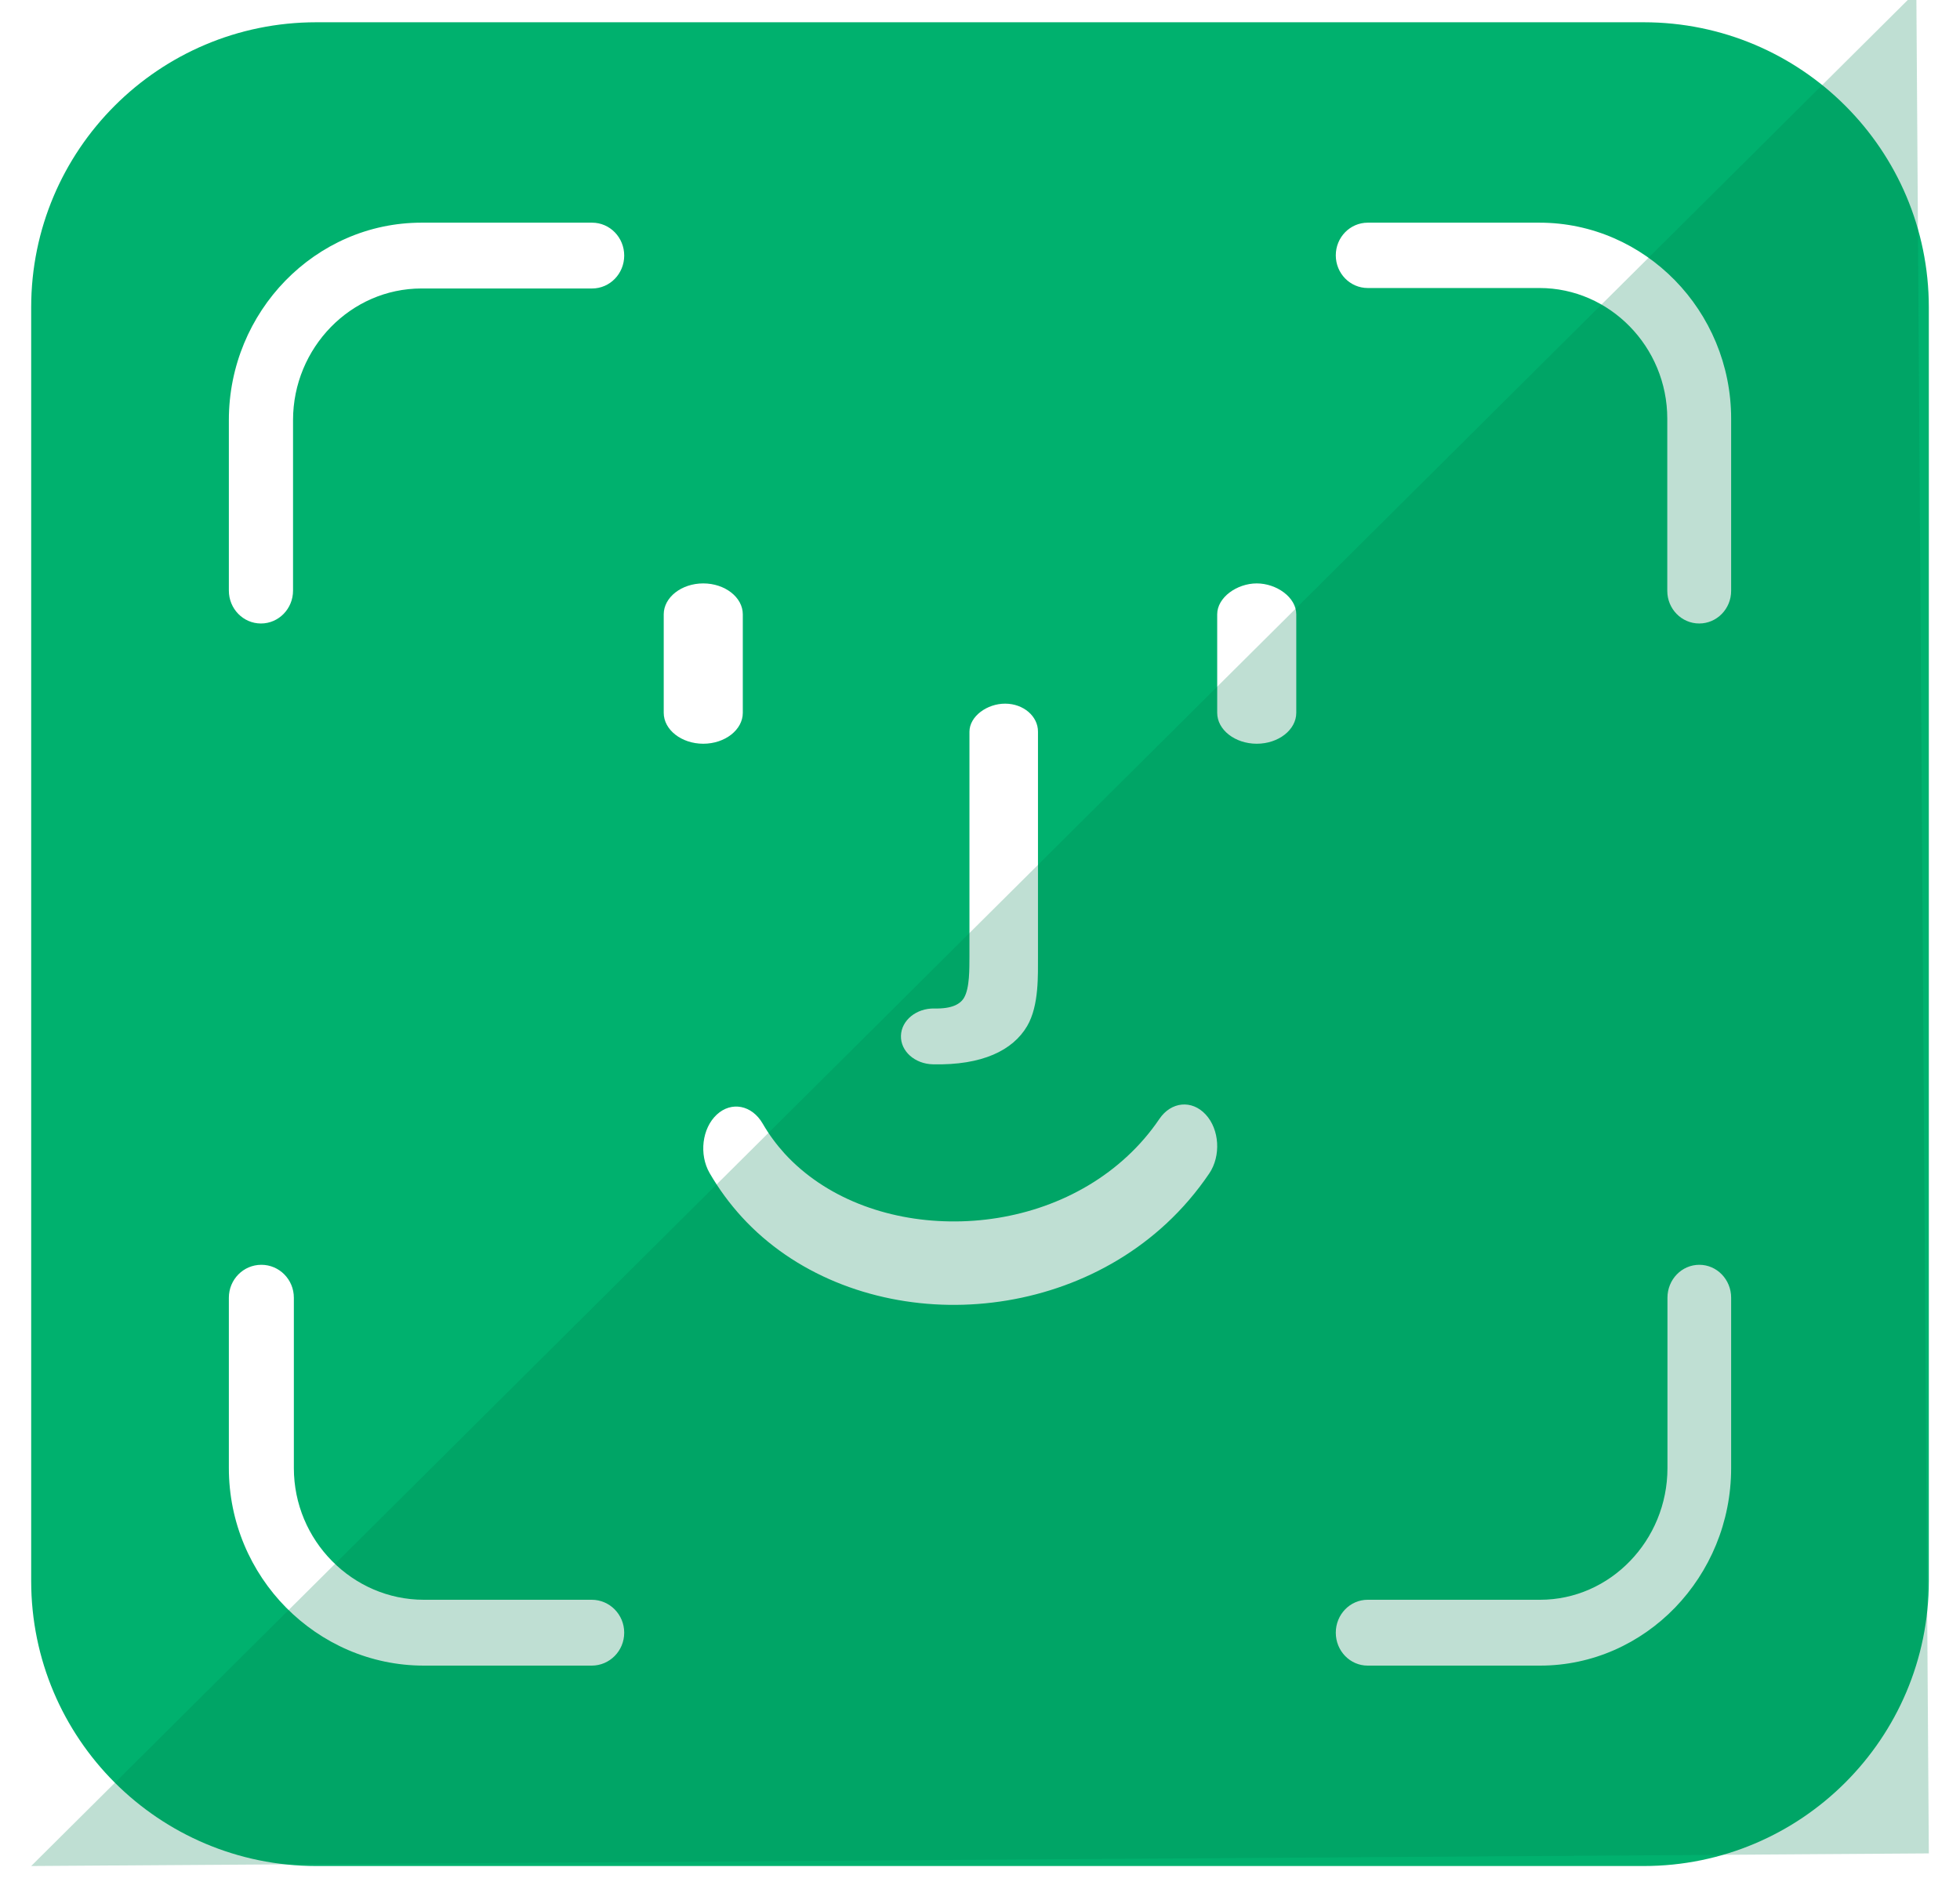
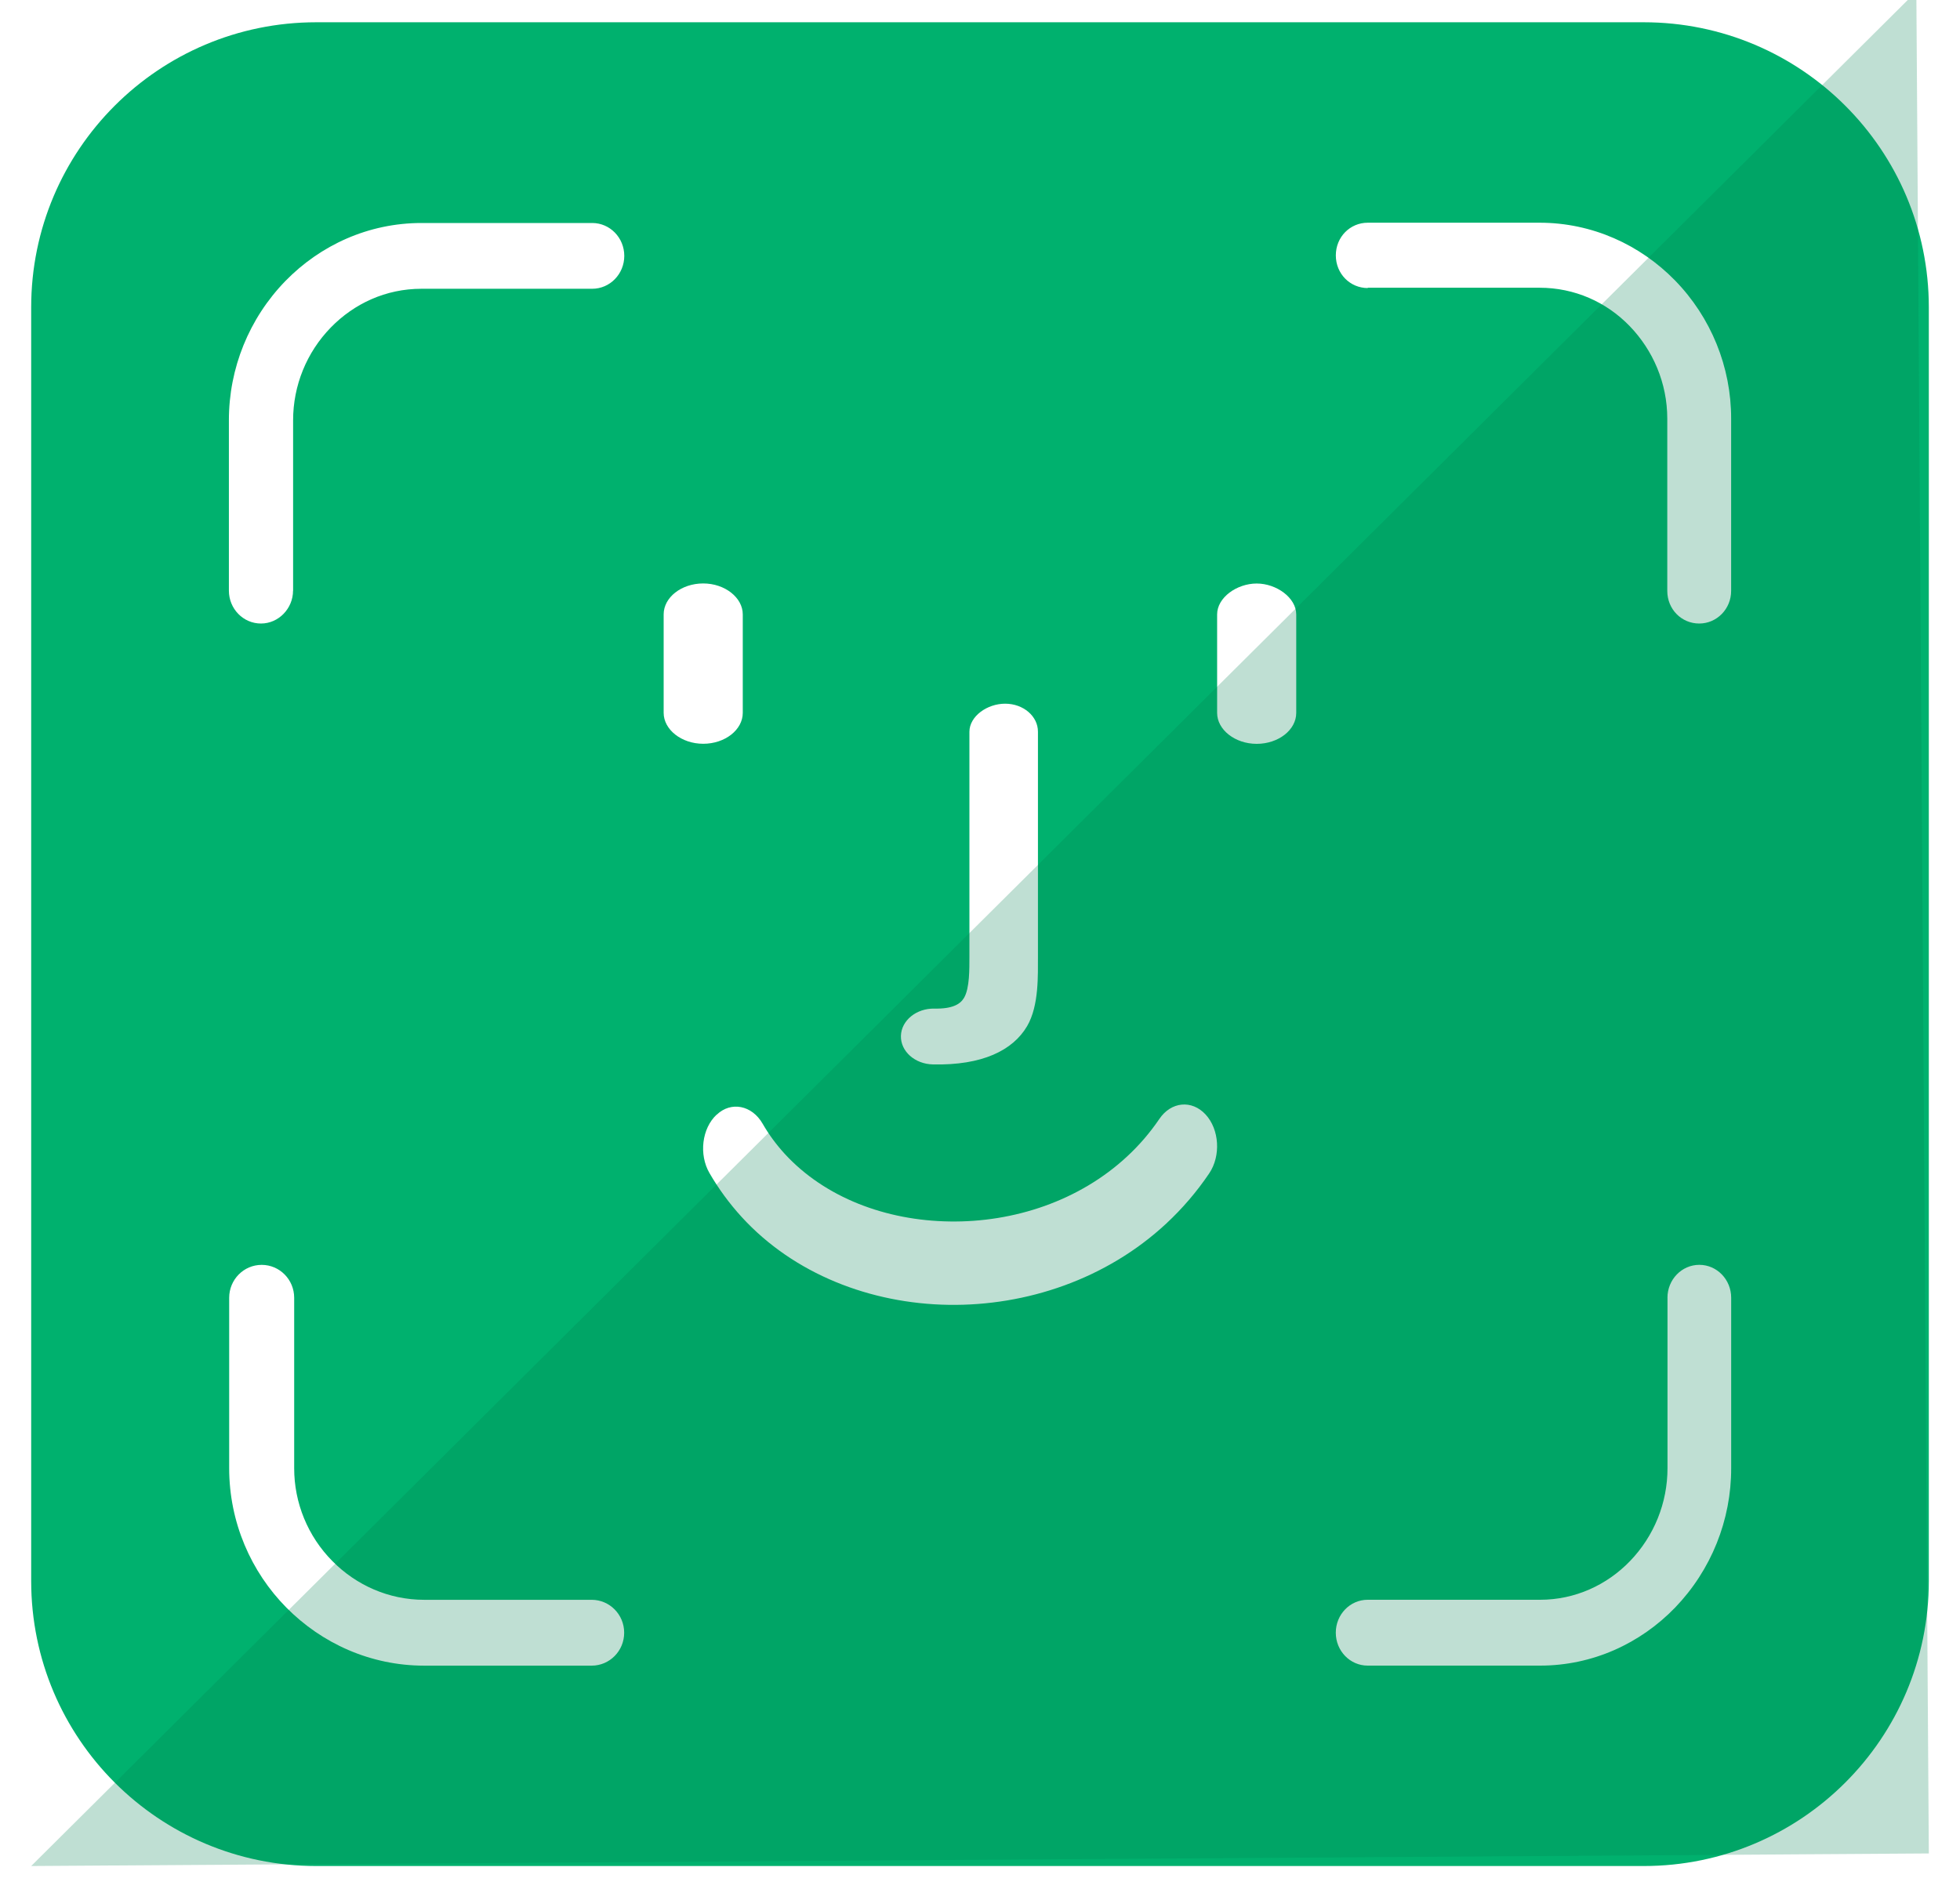
- <svg xmlns="http://www.w3.org/2000/svg" width="55px" height="53px" viewBox="0 0 55 53" version="1.1">
-   <g id="Iconography-&amp;-Interface-Details" stroke="none" stroke-width="1" fill="none" fill-rule="evenodd">
-     <g id="Icons" transform="translate(-1296, -158)">
-       <g id="UI-Elements/Icon-/-Account-Settings-/-FaceID" transform="translate(1288, 153)">
-         <rect id="Rectangle" x="0" y="0" width="71" height="63" />
-         <g id="Path-10" transform="translate(8.875, 5.625)">
-           <g id="Mask" fill="#00B16E">
-             <path d="M8,0 L45.25,0 C49.668,-8.11624501e-16 53.25,3.582 53.25,8 L53.25,43.75 C53.25,48.168 49.668,51.75 45.25,51.75 L8,51.75 C3.582,51.75 5.41083001e-16,48.168 0,43.75 L0,8 C-5.41083001e-16,3.582 3.582,8.11624501e-16 8,0 Z M37.506,7.459 C37.01,7.459 36.609,7.049 36.609,6.542 C36.609,6.035 37.01,5.625 37.506,5.625 L42.326,5.625 C43.805,5.625 45.149,6.245 46.124,7.241 C47.099,8.238 47.703,9.614 47.703,11.127 L47.703,15.958 C47.703,16.465 47.302,16.875 46.807,16.875 C46.312,16.875 45.911,16.465 45.911,15.958 L45.911,11.127 C45.911,10.119 45.508,9.202 44.857,8.537 C44.208,7.873 43.312,7.459 42.326,7.459 L37.506,7.459 Z M45.916,35.799 C45.916,35.288 46.316,34.875 46.81,34.875 C47.303,34.875 47.703,35.288 47.703,35.799 L47.703,40.58 C47.703,42.106 47.099,43.492 46.129,44.497 C45.157,45.502 43.817,46.125 42.342,46.125 L37.503,46.125 C37.009,46.125 36.609,45.712 36.609,45.201 C36.609,44.69 37.009,44.277 37.503,44.277 L42.342,44.277 C43.325,44.277 44.218,43.862 44.866,43.19 C45.513,42.521 45.916,41.597 45.916,40.58 L45.916,35.799 Z M15.729,44.277 C16.233,44.277 16.641,44.69 16.641,45.201 C16.641,45.712 16.233,46.125 15.729,46.125 L11.019,46.125 C9.514,46.125 8.146,45.5 7.154,44.497 C6.161,43.492 5.547,42.106 5.547,40.58 L5.547,35.799 C5.547,35.288 5.955,34.875 6.459,34.875 C6.963,34.875 7.371,35.288 7.371,35.799 L7.371,40.58 C7.371,41.597 7.781,42.521 8.443,43.19 C9.104,43.86 10.016,44.277 11.019,44.277 L15.729,44.277 Z M7.348,15.952 C7.348,16.462 6.945,16.875 6.448,16.875 C5.95,16.875 5.547,16.462 5.547,15.952 L5.547,11.165 C5.547,9.641 6.156,8.256 7.134,7.252 C8.114,6.247 9.465,5.625 10.951,5.625 L15.74,5.625 C16.238,5.625 16.641,6.038 16.641,6.548 C16.641,7.059 16.238,7.472 15.74,7.472 L10.951,7.472 C9.961,7.472 9.06,7.887 8.407,8.557 C7.755,9.227 7.348,10.15 7.348,11.165 L7.348,15.952 Z M18.859,15.75 C19.468,15.75 19.969,16.14 19.969,16.618 L19.969,19.382 C19.969,19.858 19.47,20.25 18.859,20.25 C18.251,20.25 17.75,19.86 17.75,19.382 L17.75,16.618 C17.75,16.142 18.248,15.75 18.859,15.75 Z M26.329,19.912 C26.331,19.478 26.825,19.123 27.334,19.125 C27.844,19.127 28.254,19.478 28.252,19.912 L28.252,26.237 C28.248,26.709 28.29,27.593 27.947,28.176 C27.546,28.857 26.686,29.279 25.306,29.248 C24.797,29.238 24.394,28.88 24.407,28.446 C24.419,28.013 24.84,27.67 25.349,27.681 C25.839,27.692 26.072,27.558 26.177,27.38 C26.339,27.105 26.326,26.549 26.329,26.237 L26.329,19.912 Z M19.237,30.661 C19.648,30.278 20.226,30.39 20.528,30.914 C20.706,31.222 20.912,31.499 21.143,31.754 C22.275,32.989 23.991,33.632 25.775,33.657 C27.576,33.685 29.415,33.081 30.763,31.825 C31.096,31.515 31.396,31.169 31.656,30.785 C31.987,30.292 32.571,30.237 32.958,30.657 C33.347,31.077 33.39,31.818 33.059,32.31 C32.701,32.838 32.298,33.306 31.855,33.717 C30.174,35.28 27.928,36.031 25.753,35.999 C23.56,35.967 21.409,35.136 19.944,33.536 C19.604,33.164 19.299,32.751 19.038,32.301 C18.737,31.779 18.825,31.045 19.237,30.661 Z M34.391,15.75 C34.945,15.75 35.5,16.14 35.5,16.618 L35.5,19.382 C35.5,19.858 35.002,20.25 34.391,20.25 C33.782,20.25 33.281,19.86 33.281,19.382 L33.281,16.618 C33.281,16.142 33.836,15.75 34.391,15.75 Z" id="Fill-1" />
-           </g>
-           <polygon id="Path-2" fill="#007E4E" opacity="0.25" points="0 51.75 52.9 -0.865 53.25 51.396" />
-         </g>
-       </g>
-     </g>
-   </g>
+ <svg xmlns="http://www.w3.org/2000/svg" width="55" height="53" fill-rule="evenodd">
+   <path d="M8.875.625h37.25a8 8 0 0 1 8 8v35.75a8 8 0 0 1-8 8H8.875a8 8 0 0 1-8-8V8.625a8 8 0 0 1 8-8zm29.506 7.46c-.495 0-.896-.4-.896-.917s.4-.917.896-.917h4.82c1.48 0 2.823.62 3.798 1.616a5.55 5.55 0 0 1 1.579 3.887v4.83c0 .507-.4.917-.896.917s-.896-.4-.896-.917v-4.83c0-1.008-.403-1.925-1.054-2.6s-1.546-1.078-2.53-1.078h-4.82zm8.41 28.34c0-.51.4-.924.894-.924s.894.413.894.924v4.78a5.63 5.63 0 0 1-1.574 3.917c-.972 1.005-2.312 1.628-3.787 1.628h-4.84c-.494 0-.894-.413-.894-.924s.4-.924.894-.924h4.84c.982 0 1.876-.415 2.523-1.087a3.75 3.75 0 0 0 1.051-2.61v-4.78zm-30.188 8.478c.504 0 .912.413.912.924s-.408.924-.912.924h-4.7c-1.505 0-2.873-.625-3.865-1.628s-1.607-2.39-1.607-3.917v-4.78c0-.51.408-.924.912-.924s.912.413.912.924v4.78a3.7 3.7 0 0 0 1.072 2.61c.66.67 1.573 1.087 2.576 1.087h4.7zm-8.38-28.325c0 .5-.403.923-.9.923s-.9-.413-.9-.923V11.8a5.6 5.6 0 0 1 1.587-3.914c.98-1.005 2.33-1.627 3.818-1.627h4.79c.498 0 .9.413.9.923s-.403.923-.9.923h-4.79c-1 0-1.89.415-2.544 1.086a3.73 3.73 0 0 0-1.059 2.608v4.786zm11.51-.202c.61 0 1.11.4 1.11.868v2.764c0 .476-.498.868-1.11.868s-1.11-.4-1.11-.868v-2.764c0-.476.498-.868 1.11-.868zm7.47 4.162c.002-.433.496-.788 1.005-.787s.92.353.918.787v6.325c-.004.472.038 1.356-.305 1.94-.4.68-1.26 1.103-2.64 1.073-.51-.01-.912-.37-.9-.802s.434-.776.943-.765c.5.01.723-.123.827-.3.163-.275.15-.83.152-1.142v-6.325zm-7.092 10.75c.4-.383.99-.27 1.29.253.177.308.383.585.615.84 1.132 1.235 2.848 1.878 4.632 1.903 1.8.028 3.64-.576 4.988-1.832a6.12 6.12 0 0 0 .893-1.04c.33-.494.915-.55 1.302-.13s.432 1.162.1 1.653a8.15 8.15 0 0 1-1.204 1.407c-1.68 1.563-3.927 2.314-6.102 2.282-2.193-.032-4.345-.863-5.81-2.463a7.11 7.11 0 0 1-.906-1.235c-.302-.52-.213-1.256.2-1.64zm15.153-14.91c.555 0 1.11.4 1.11.868v2.764c0 .476-.498.868-1.11.868s-1.11-.4-1.11-.868v-2.764c0-.476.555-.868 1.11-.868z" fill="#00b16e" />
+   <path fill="#007e4e" opacity=".25" d="M.875 52.375L53.775-.24l.35 52.262z" />
</svg>
